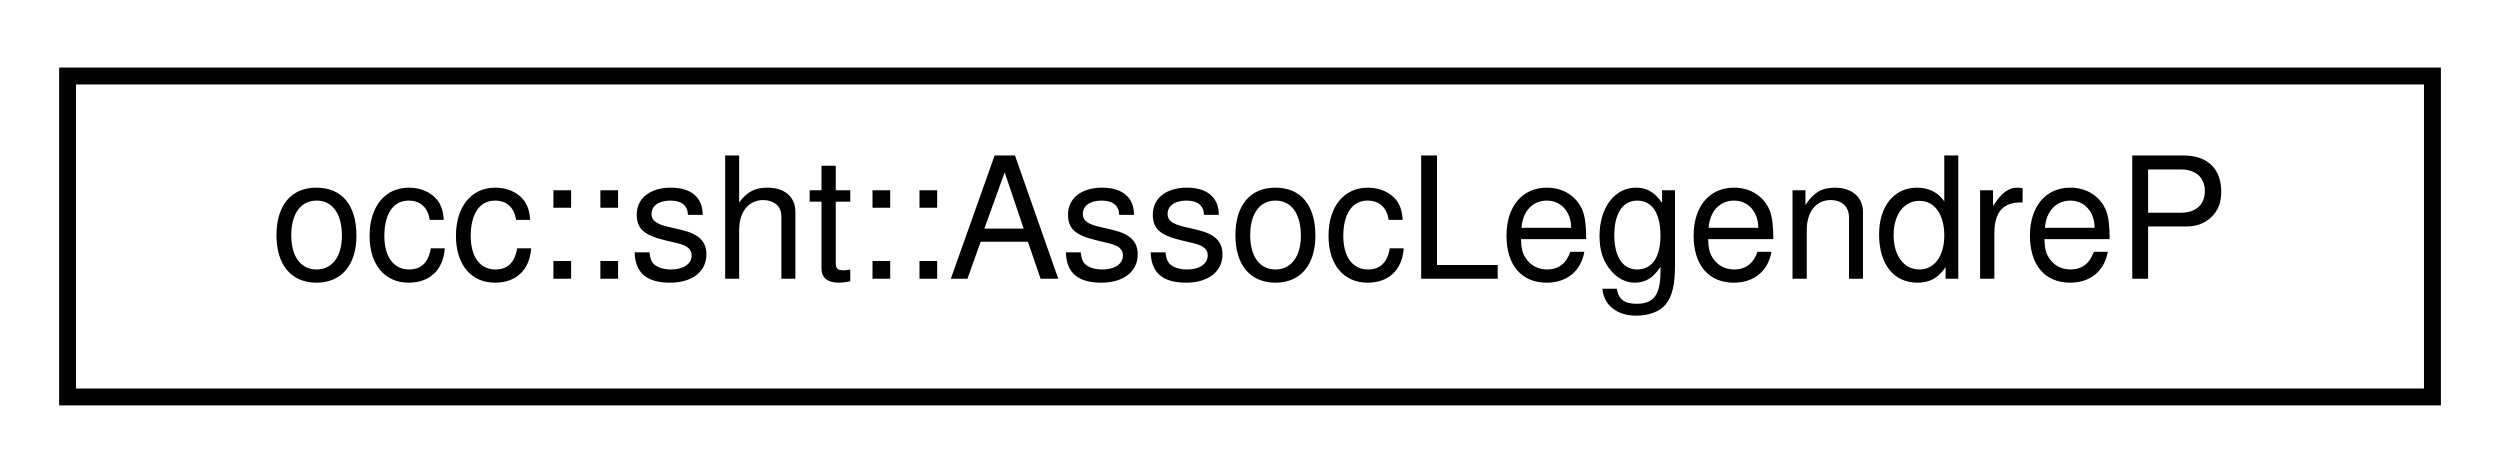
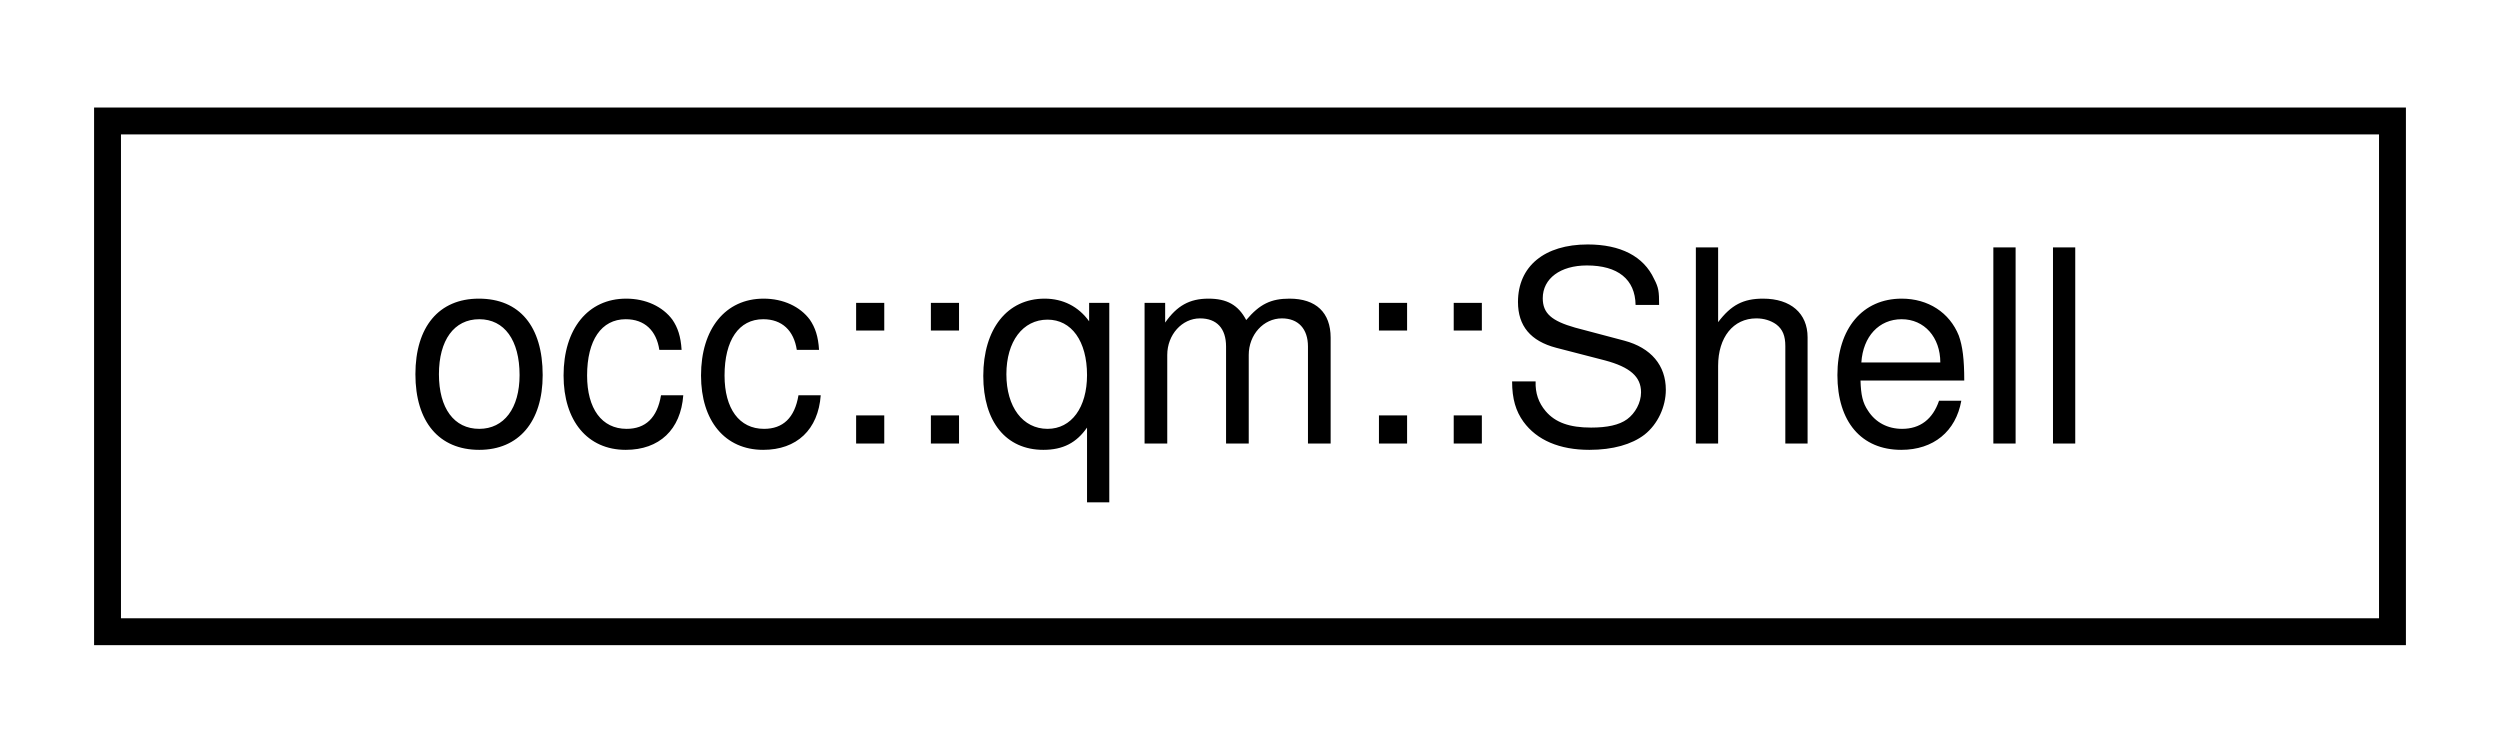
- <svg xmlns="http://www.w3.org/2000/svg" xmlns:xlink="http://www.w3.org/1999/xlink" width="148pt" height="28pt" viewBox="0.00 0.00 148.00 28.00">
+ <svg xmlns="http://www.w3.org/2000/svg" xmlns:xlink="http://www.w3.org/1999/xlink" width="93pt" height="28pt" viewBox="0.00 0.00 93.00 28.00">
  <g id="graph0" class="graph" transform="scale(1 1) rotate(0) translate(4 24)">
    <g id="node1" class="node">
      <g id="a_node1">
-         <a xlink:href="classocc_1_1sht_1_1AssocLegendreP.html" target="_top" xlink:title=" ">
-           <polygon fill="none" stroke="black" points="0,-0.5 0,-19.5 140,-19.5 140,-0.5 0,-0.5" />
-           <text text-anchor="middle" x="70" y="-7.5" font-family="Helvetica,sans-Serif" font-size="10.00">occ::sht::AssocLegendreP</text>
+         <a xlink:href="structocc_1_1qm_1_1Shell.html" target="_top" xlink:title=" ">
+           <polygon fill="none" stroke="black" points="0,-0.5 0,-19.5 85,-19.5 85,-0.5 0,-0.5" />
+           <text text-anchor="middle" x="42.5" y="-7.5" font-family="Helvetica,sans-Serif" font-size="10.00">occ::qm::Shell</text>
        </a>
      </g>
    </g>
  </g>
</svg>
